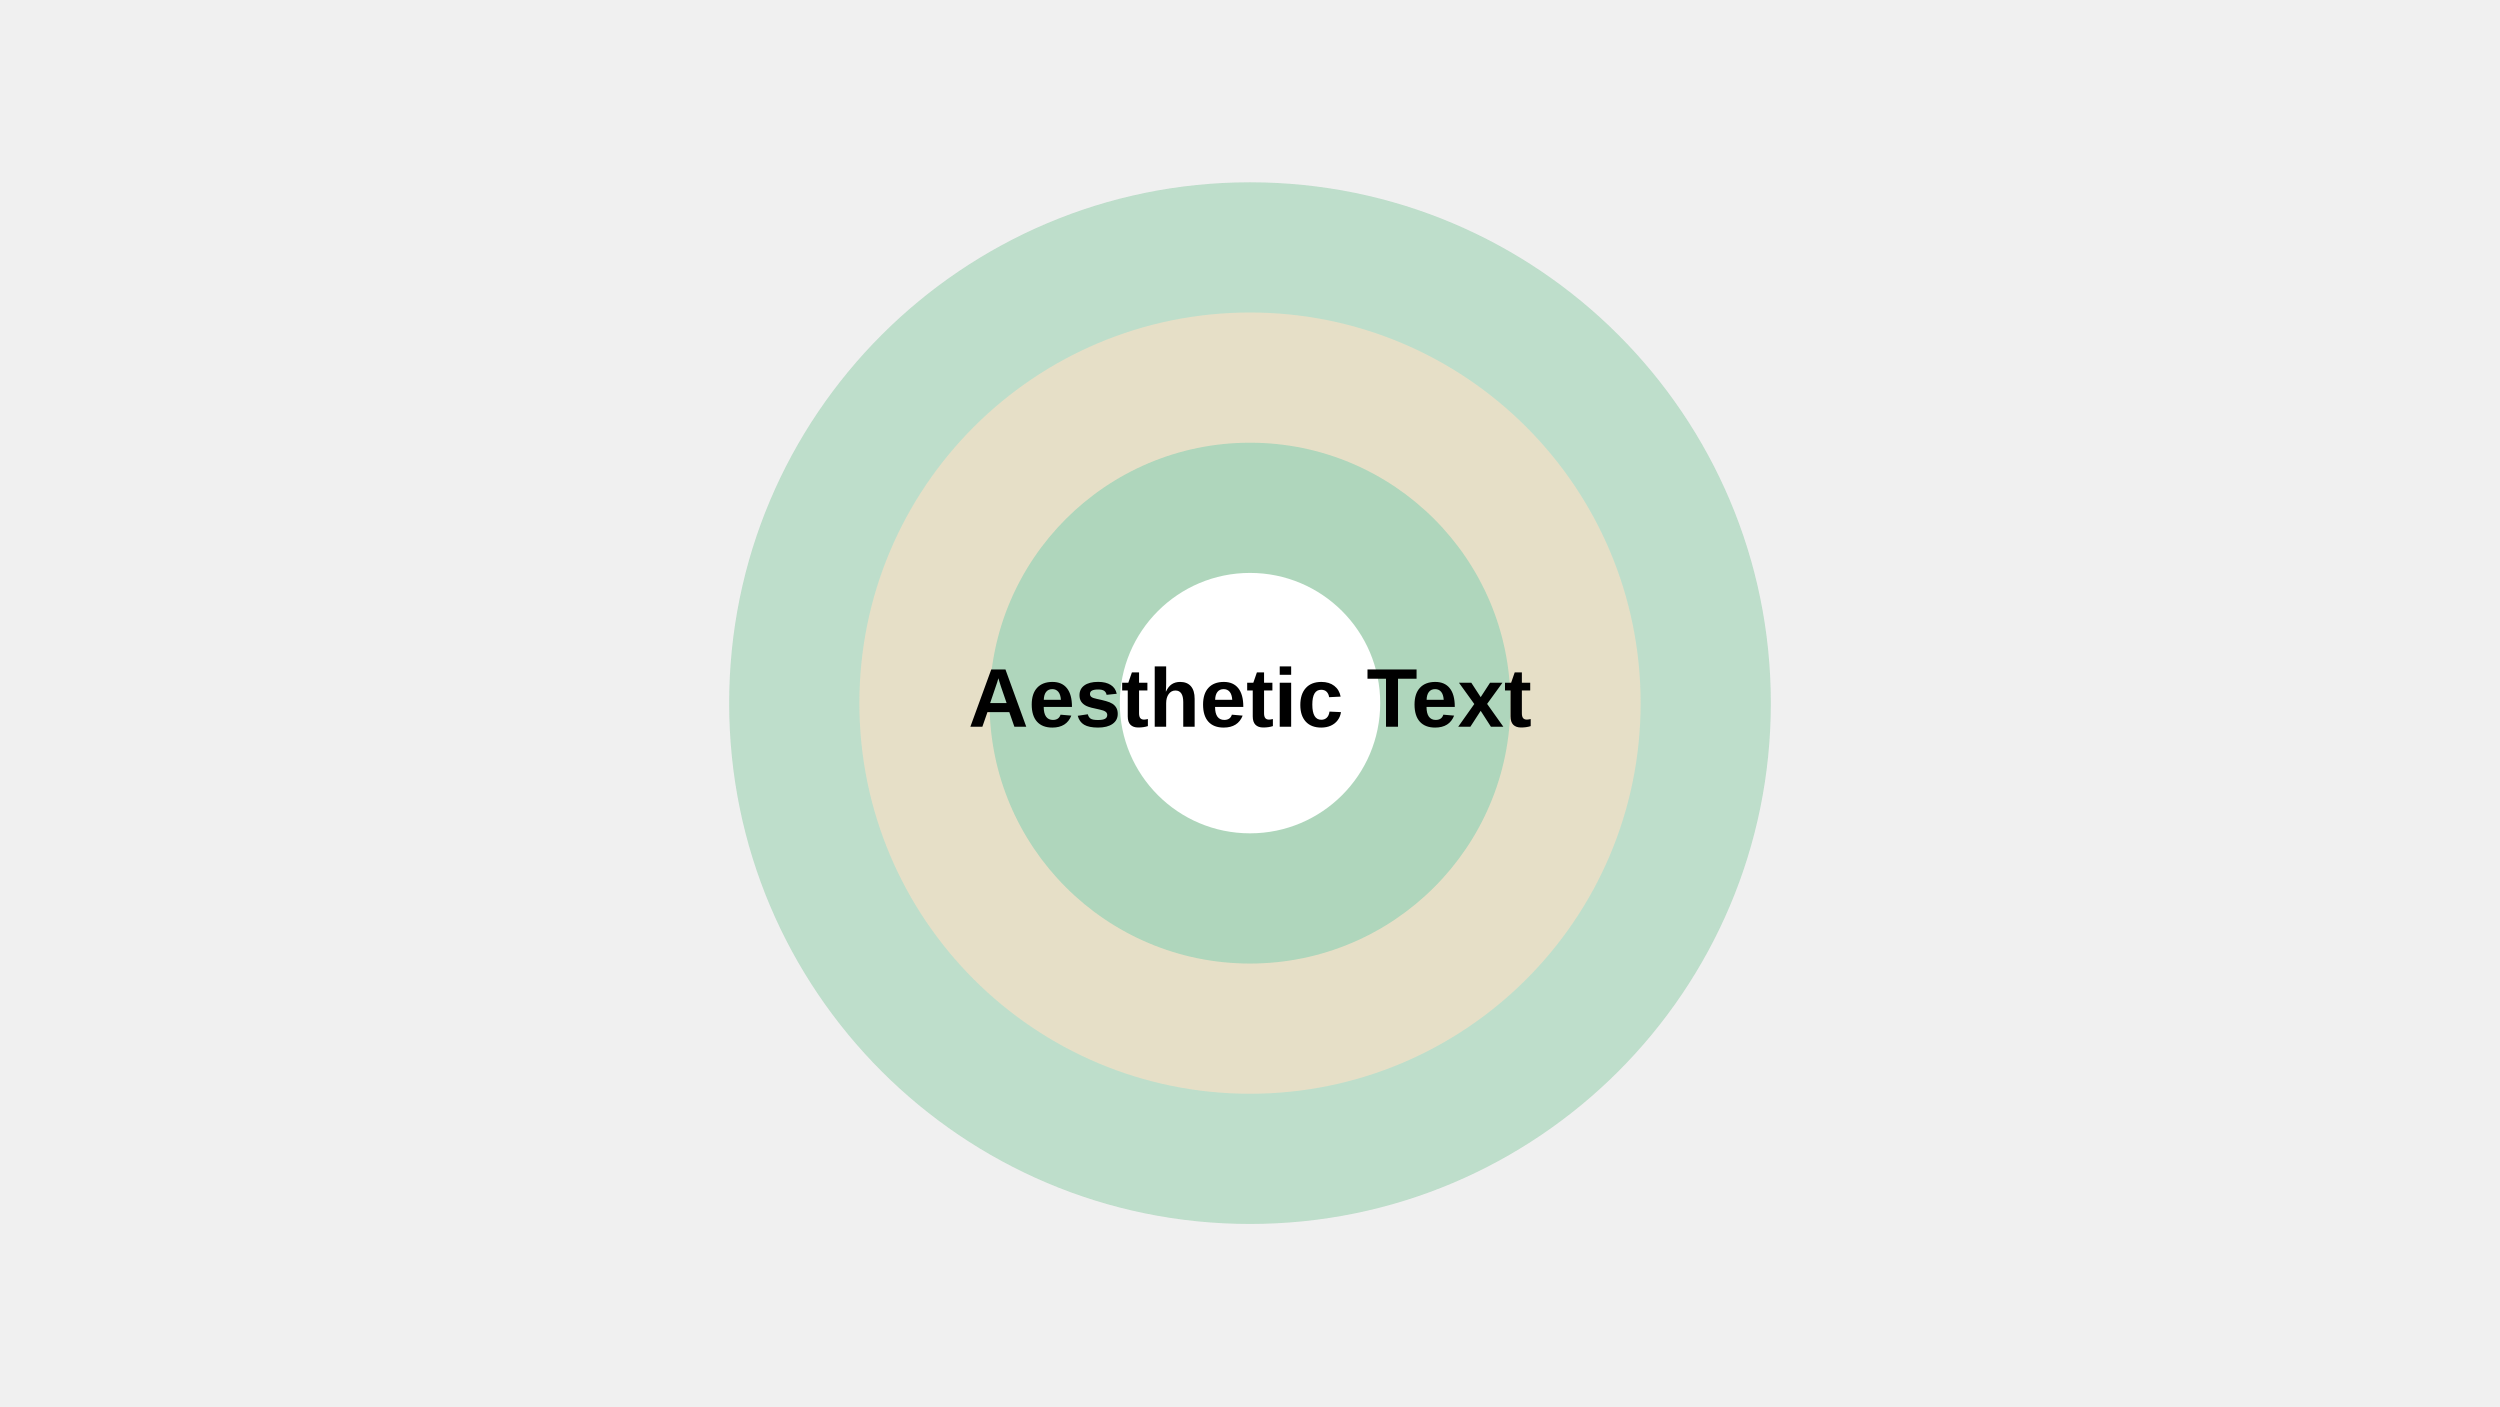
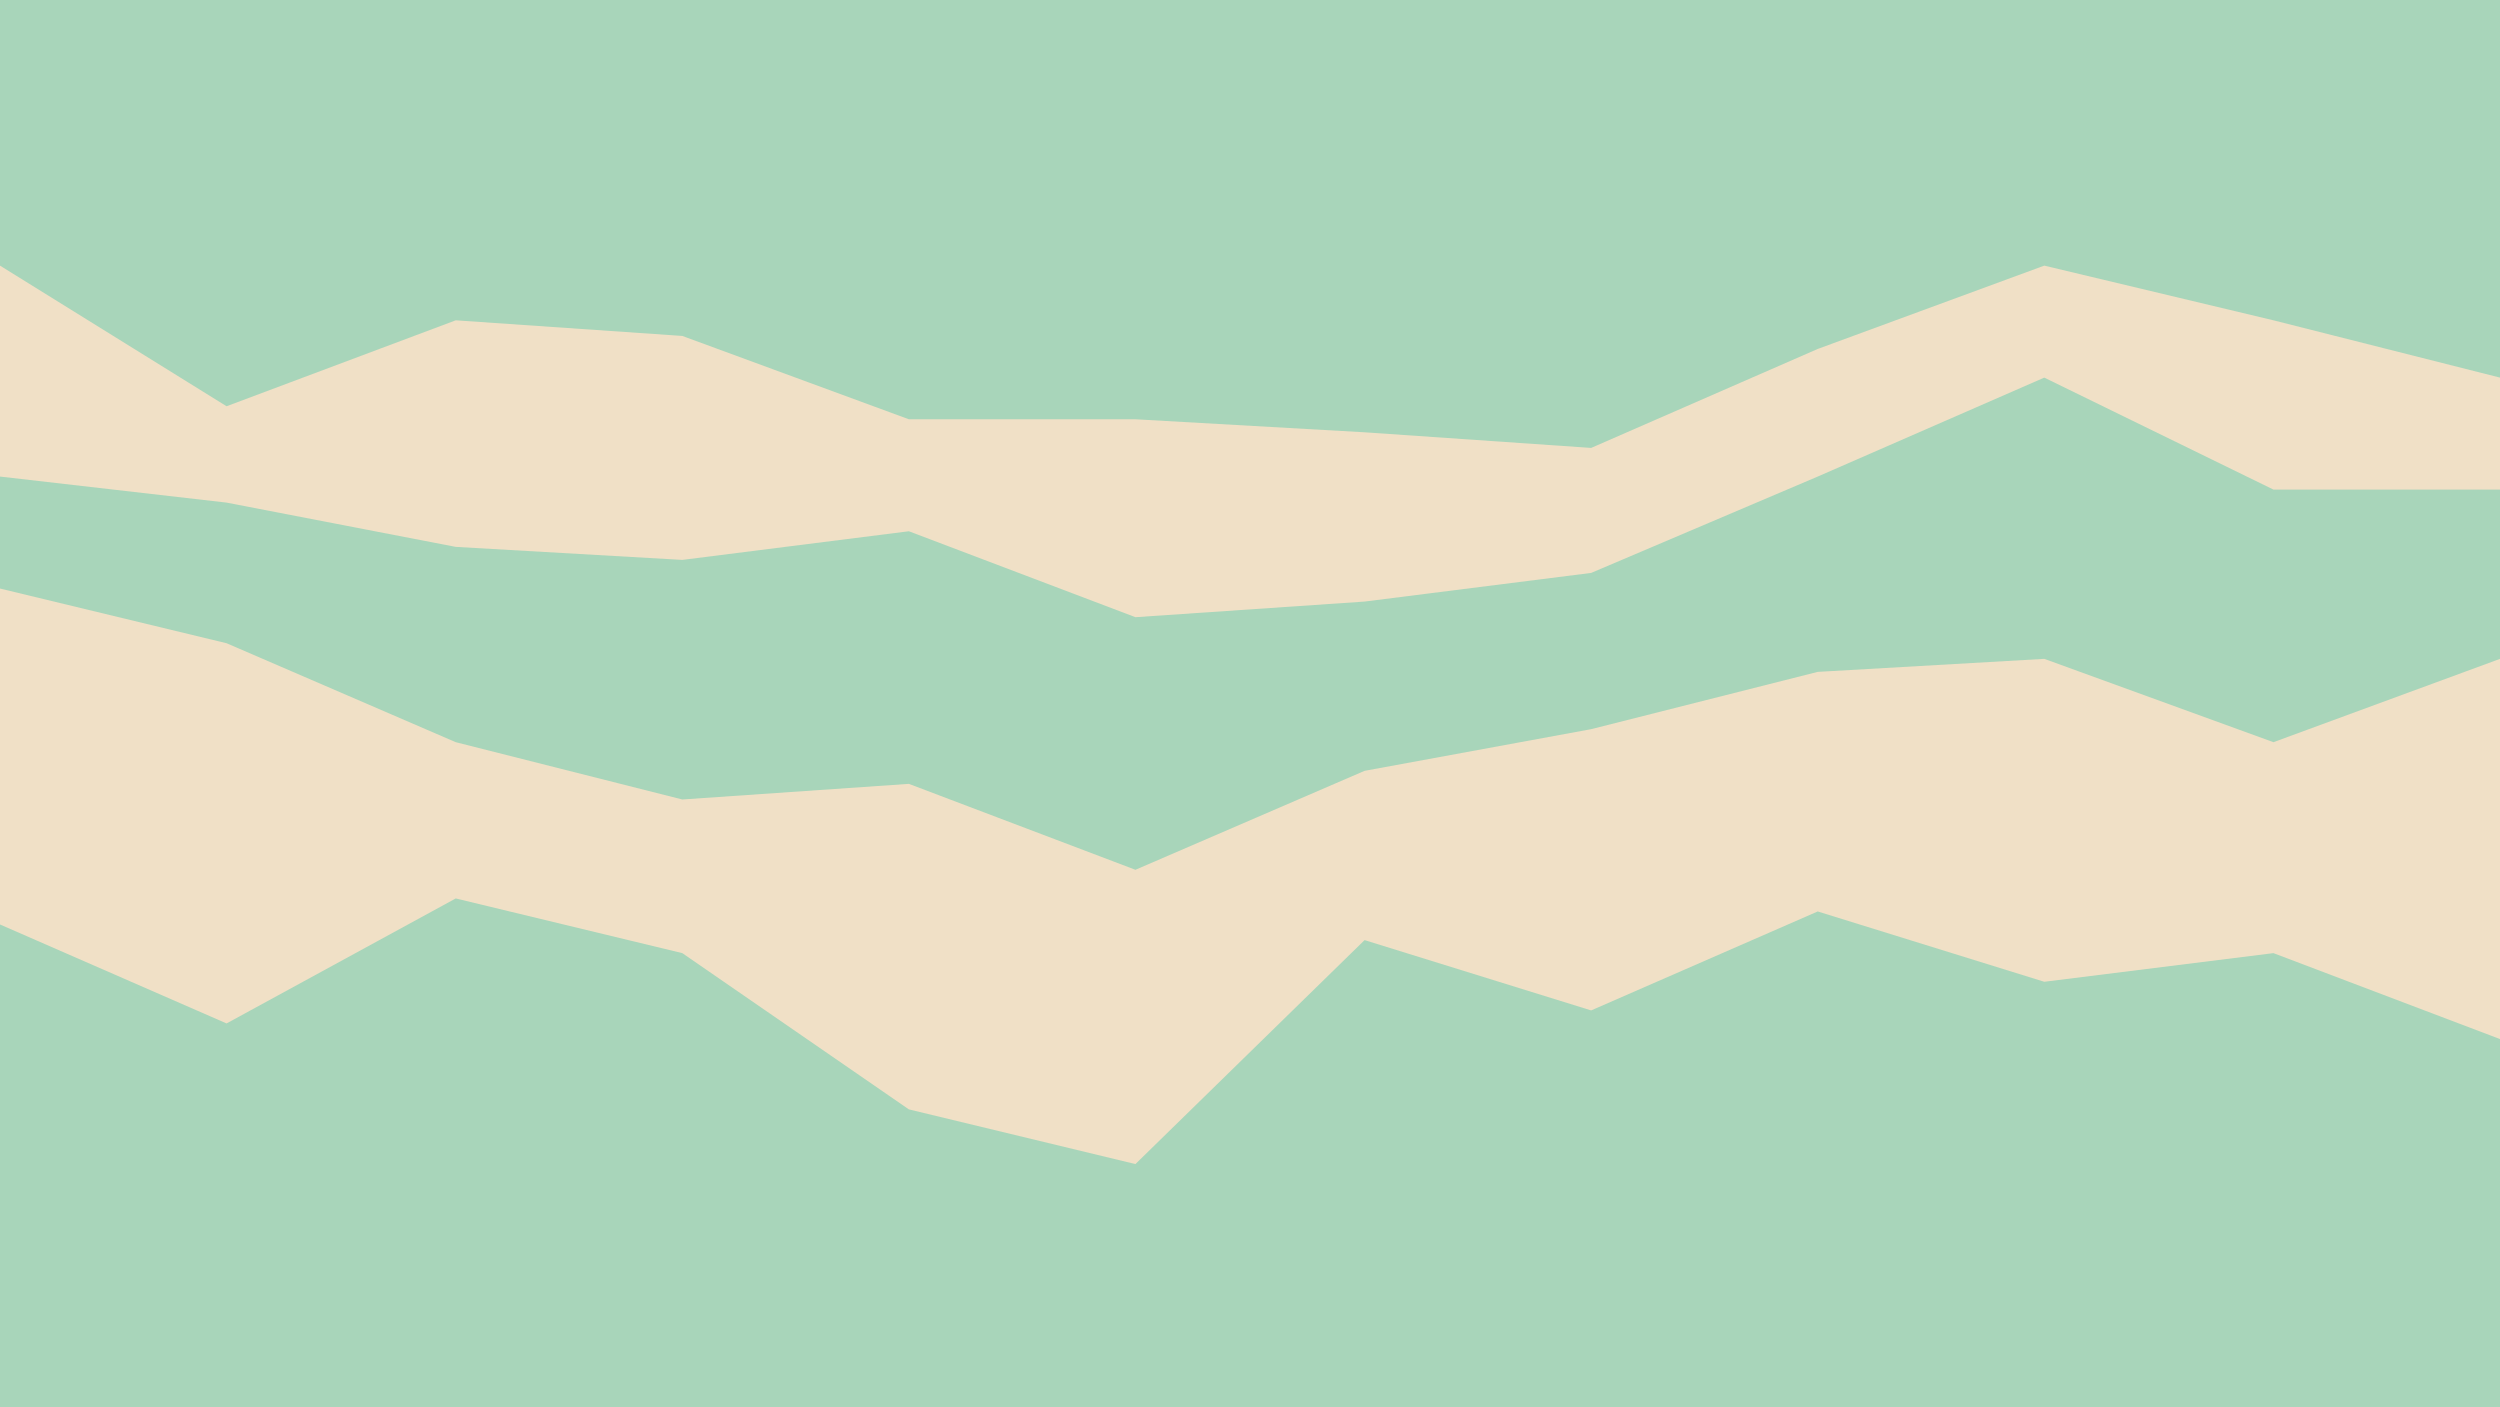
<svg xmlns="http://www.w3.org/2000/svg" id="visual" viewBox="0 0 960 540" width="960" height="540" version="1.1">
-   <circle cx="480" cy="270" r="200" fill="#a8d5ba" opacity="0.7" />
-   <circle cx="480" cy="270" r="150" fill="#f0e0c6" opacity="0.8" />
-   <circle cx="480" cy="270" r="100" fill="#a8d5ba" opacity="0.9" />
-   <circle cx="480" cy="270" r="50" fill="#ffffff" />
-   <text x="50%" y="50%" fill="#000000" font-size="32" text-anchor="middle" dominant-baseline="middle" font-family="Arial, sans-serif" font-weight="bold">
-     Aesthetic Text
-   </text>
+   <path d="M0 104L87 158L175 125L262 131L349 163L436 163L524 168L611 174L698 136L785 104L873 125L960 147L960 0L873 0L785 0L698 0L611 0L524 0L436 0L349 0L262 0L175 0L87 0L0 0Z" fill="#a8d5ba" />
+   <path d="M0 185L87 195L175 212L262 217L349 206L436 239L524 233L611 222L698 185L785 147L873 190L960 190L960 145L873 123L785 102L698 134L611 172L524 166L436 161L349 161L262 129L175 123L87 156L0 102Z" fill="#f0e0c6" />
+   <path d="M0 228L87 249L175 287L262 309L349 303L436 336L524 298L611 282L698 260L785 255L873 287L960 255L960 188L873 188L785 145L698 183L611 220L524 231L436 237L349 204L262 215L175 210L87 193L0 183Z" fill="#a8d5ba" />
+   <path d="M0 357L87 395L175 347L262 368L349 428L436 449L524 363L611 390L698 352L785 379L873 368L960 401L960 253L873 285L785 253L698 258L611 280L524 296L436 334L349 301L262 307L175 285L87 247L0 226Z" fill="#f0e0c6" />
+   <path d="M0 541L87 541L175 541L262 541L349 541L436 541L524 541L611 541L698 541L785 541L873 541L960 541L960 399L873 366L785 377L698 350L611 388L524 361L436 447L349 426L262 366L175 345L87 393L0 355Z" fill="#a8d5ba" />
</svg>
